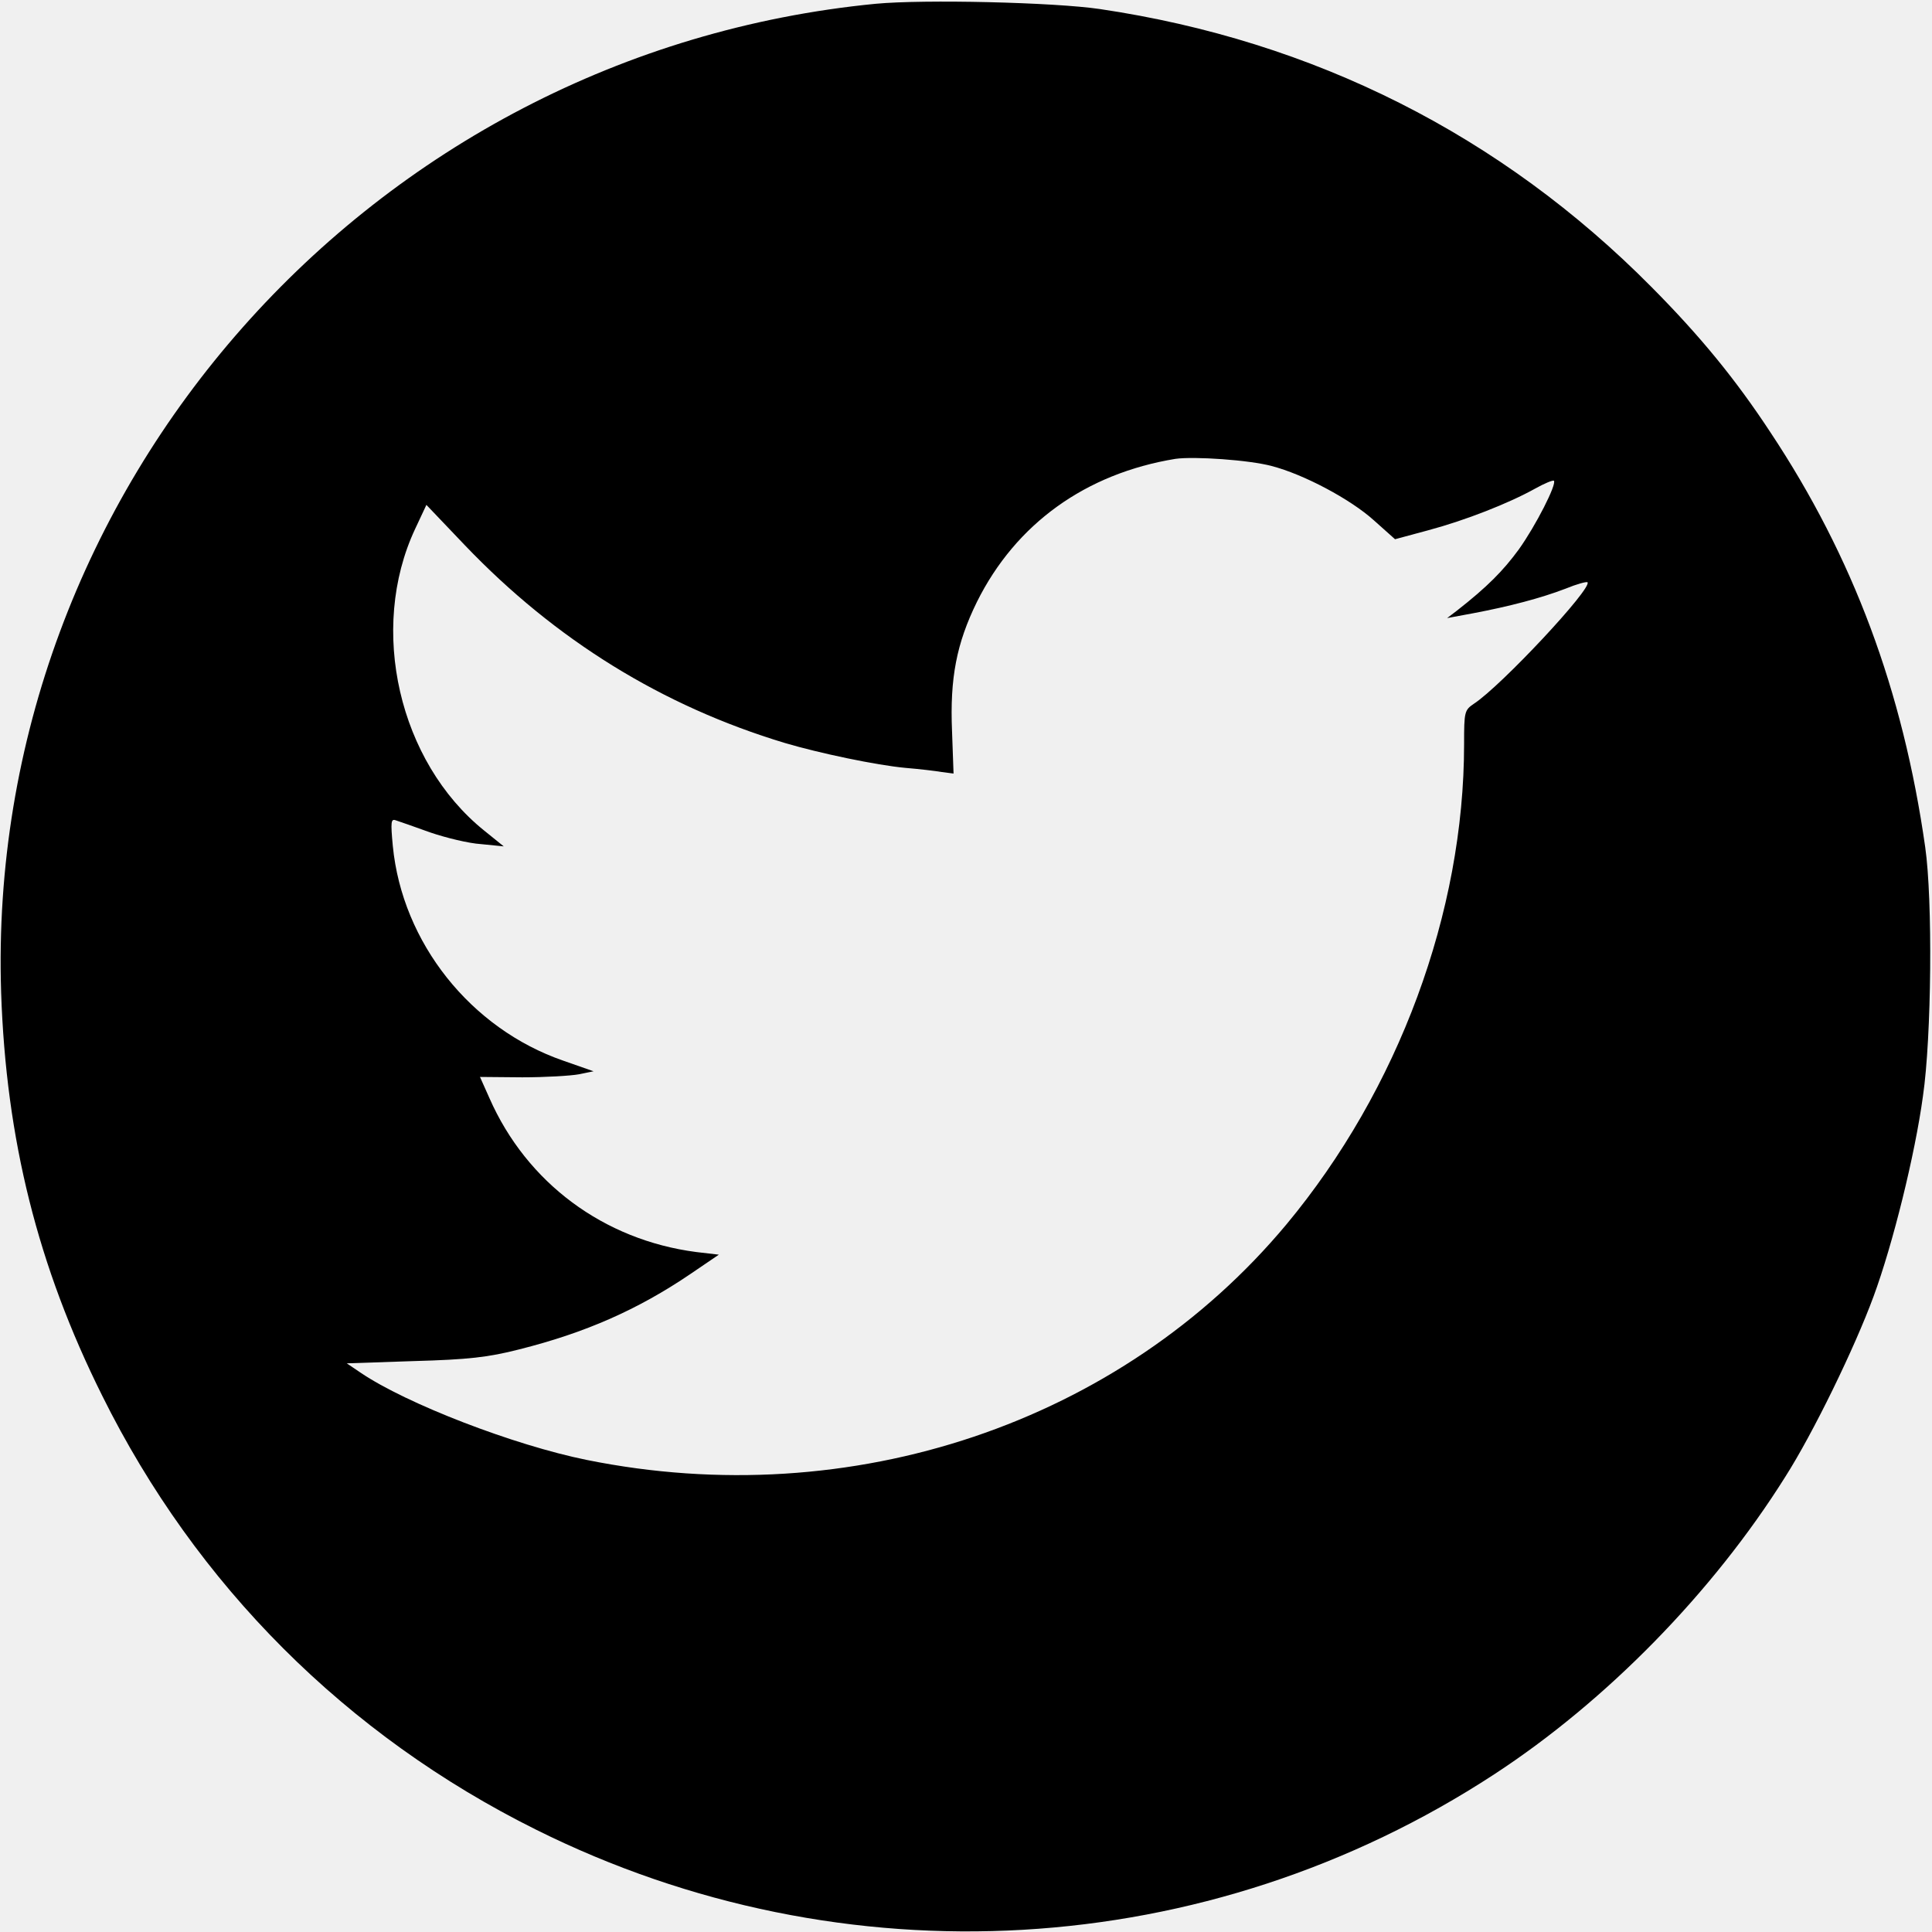
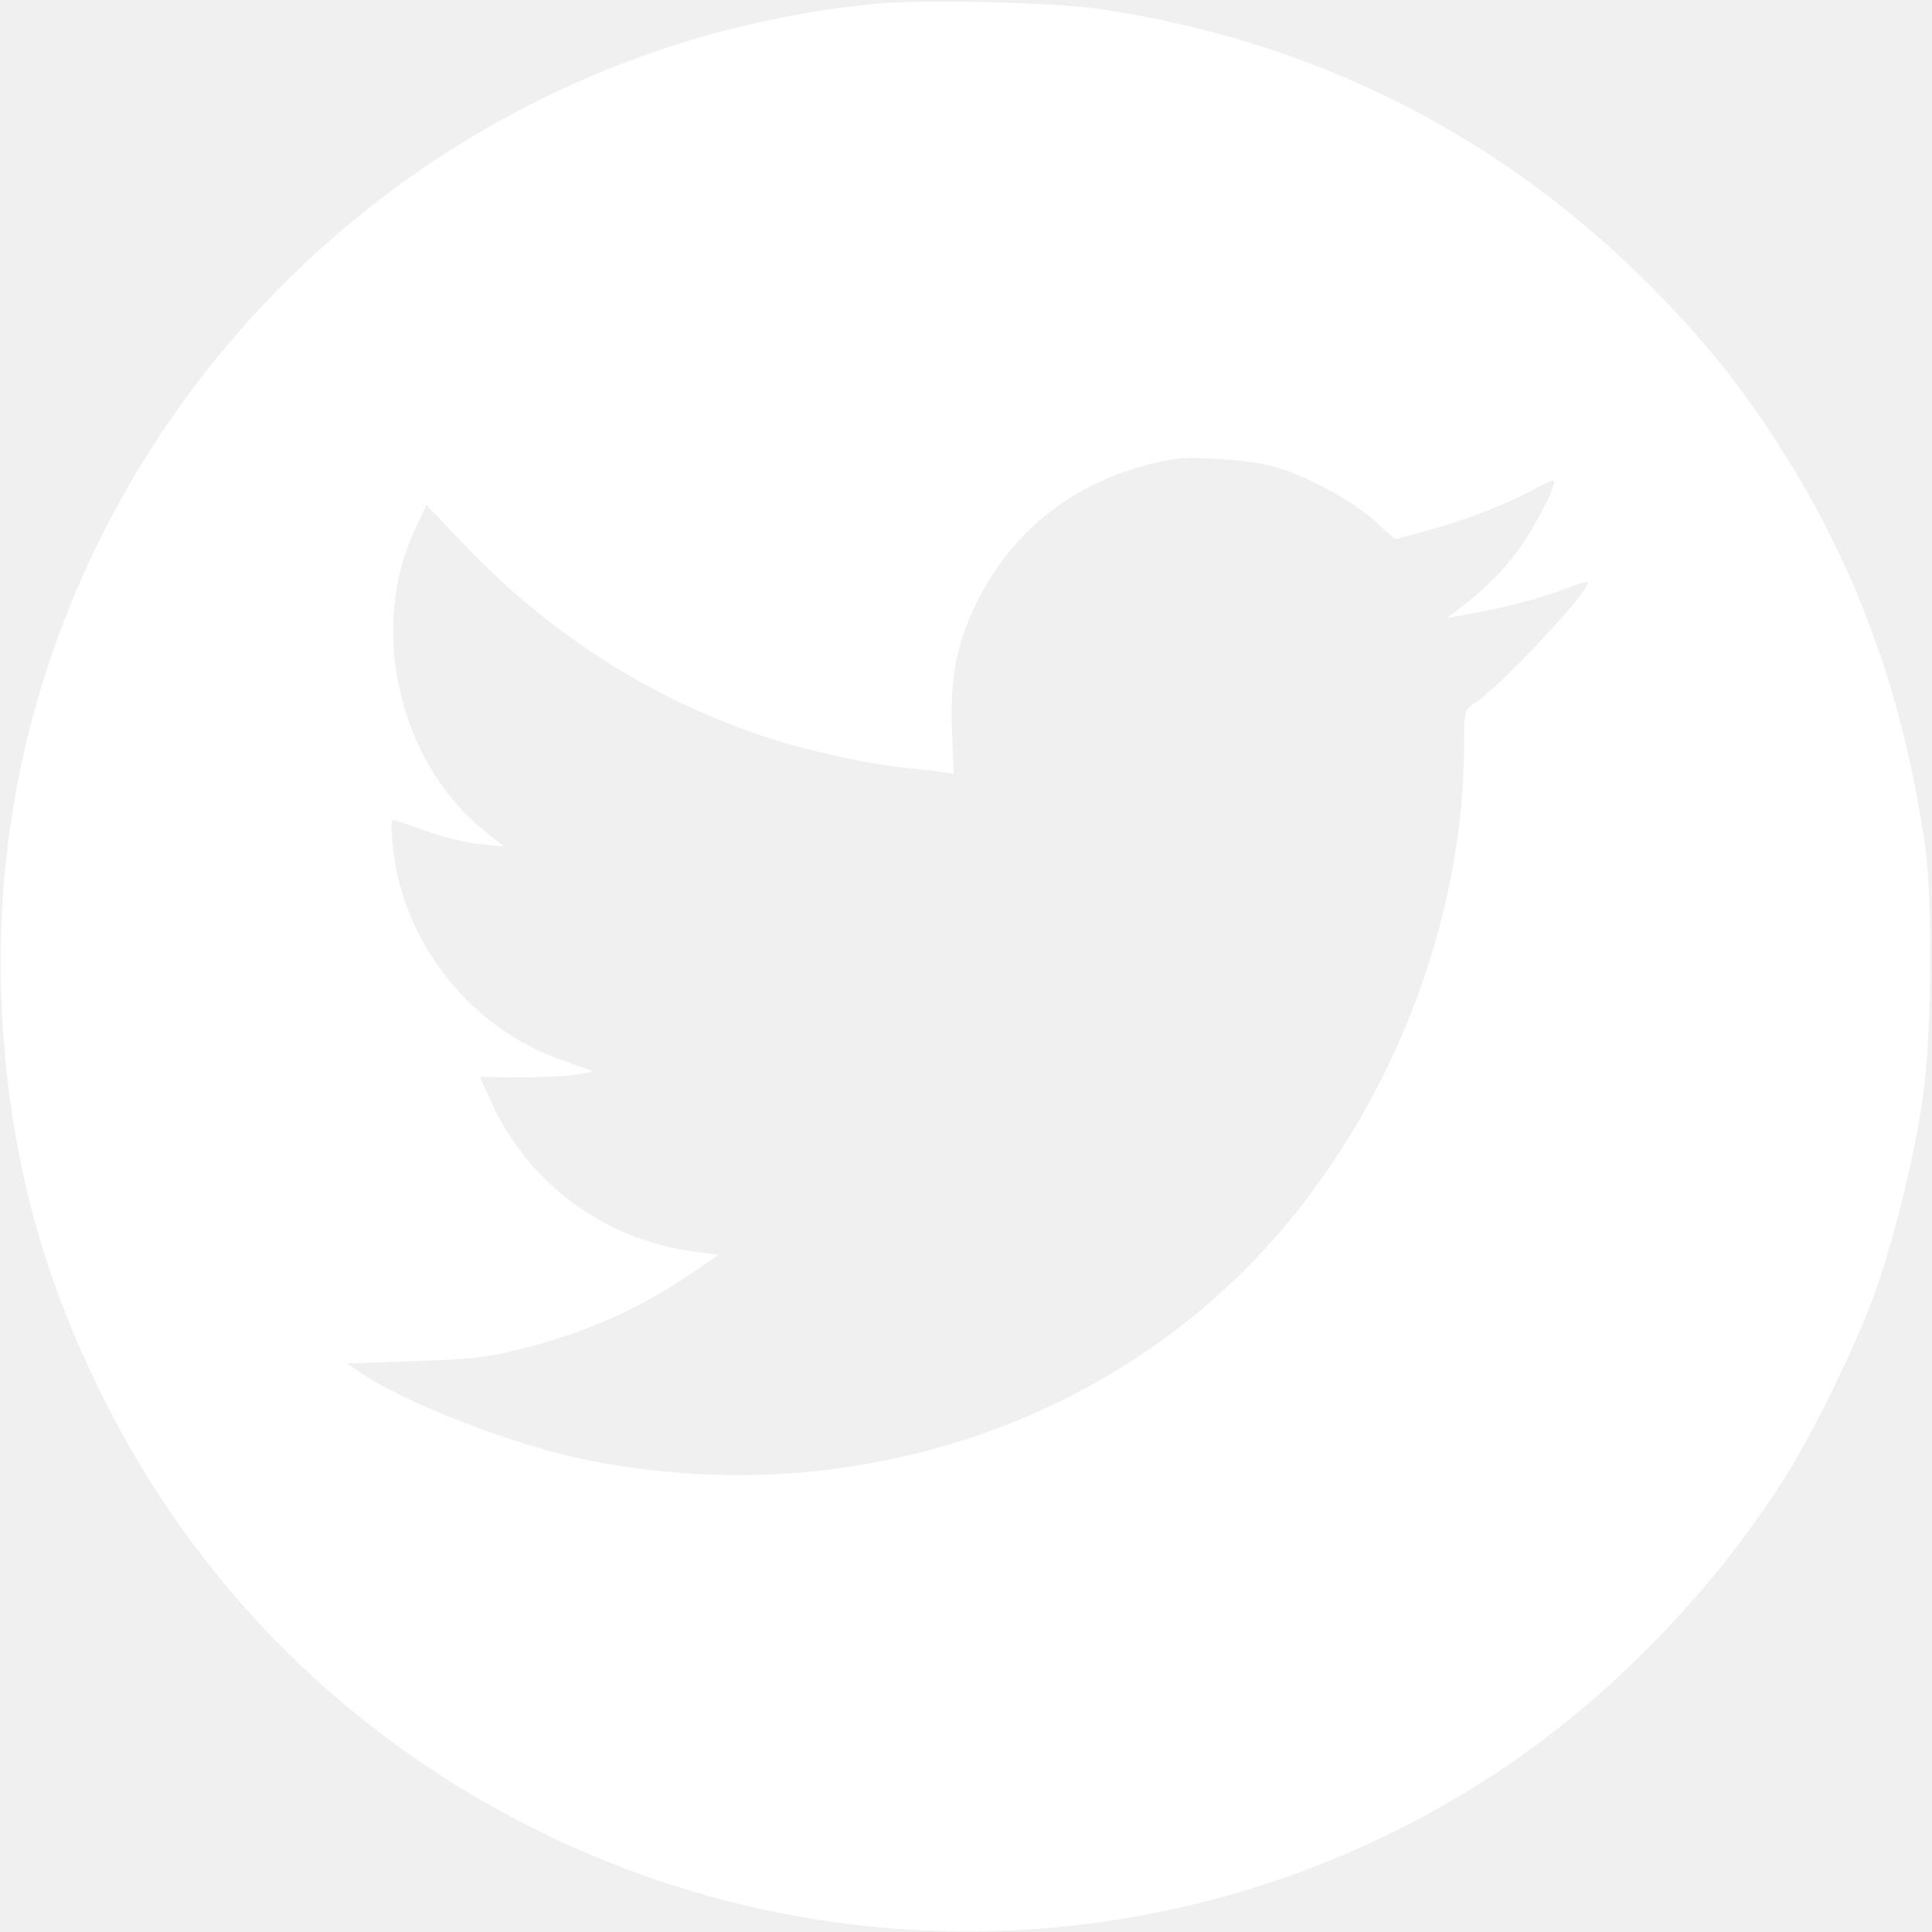
<svg xmlns="http://www.w3.org/2000/svg" version="1.0" width="512pt" height="512pt" viewBox="0 0 512 512" preserveAspectRatio="xMidYMid meet">
-   <g transform="translate(0,512) scale(0.1,-0.1)" fill="#000000" stroke="none">
+   <g transform="translate(0,512) scale(0.1,-0.1)" fill="#FFFFFF" stroke="none">
    <path d="M2321 5110 c-1340 -130 -2361 -1283 -2318 -2620 13 -389 97 -726 268 -1069 249 -502 647 -900 1150 -1150 815 -406 1779 -350 2539 147 297 194 579 482 771 788 74 116 184 342 234 478 51 138 110 376 131 531 23 157 26 521 6 660 -59 415 -191 769 -410 1099 -92 140 -185 254 -315 385 -399 403 -895 653 -1462 737 -122 18 -466 26 -594 14z m1049 -1225 c85 -22 209 -88 271 -144 l56 -50 89 24 c97 26 212 71 282 110 25 14 47 23 50 21 8 -9 -48 -119 -93 -182 -41 -56 -83 -99 -165 -163 l-25 -19 70 13 c95 18 179 40 244 65 29 12 55 19 58 17 14 -15 -229 -275 -301 -322 -25 -17 -26 -21 -26 -107 0 -446 -174 -916 -471 -1273 -439 -526 -1152 -766 -1854 -624 -193 39 -478 149 -599 231 l-37 25 178 6 c144 4 197 10 279 31 175 44 314 105 454 200 l75 51 -60 7 c-245 32 -449 183 -548 408 l-25 56 112 -1 c61 0 128 4 150 8 l39 8 -80 28 c-246 85 -427 313 -452 569 -6 64 -5 73 8 68 9 -3 50 -17 91 -32 41 -14 102 -29 135 -31 l60 -6 -52 42 c-226 182 -307 534 -183 799 l30 64 102 -107 c240 -251 523 -426 848 -524 91 -27 243 -59 320 -66 36 -3 79 -8 96 -11 l31 -4 -4 112 c-6 141 12 233 66 343 103 207 288 340 526 379 50 7 196 -3 255 -19z" />
  </g>
</svg>
